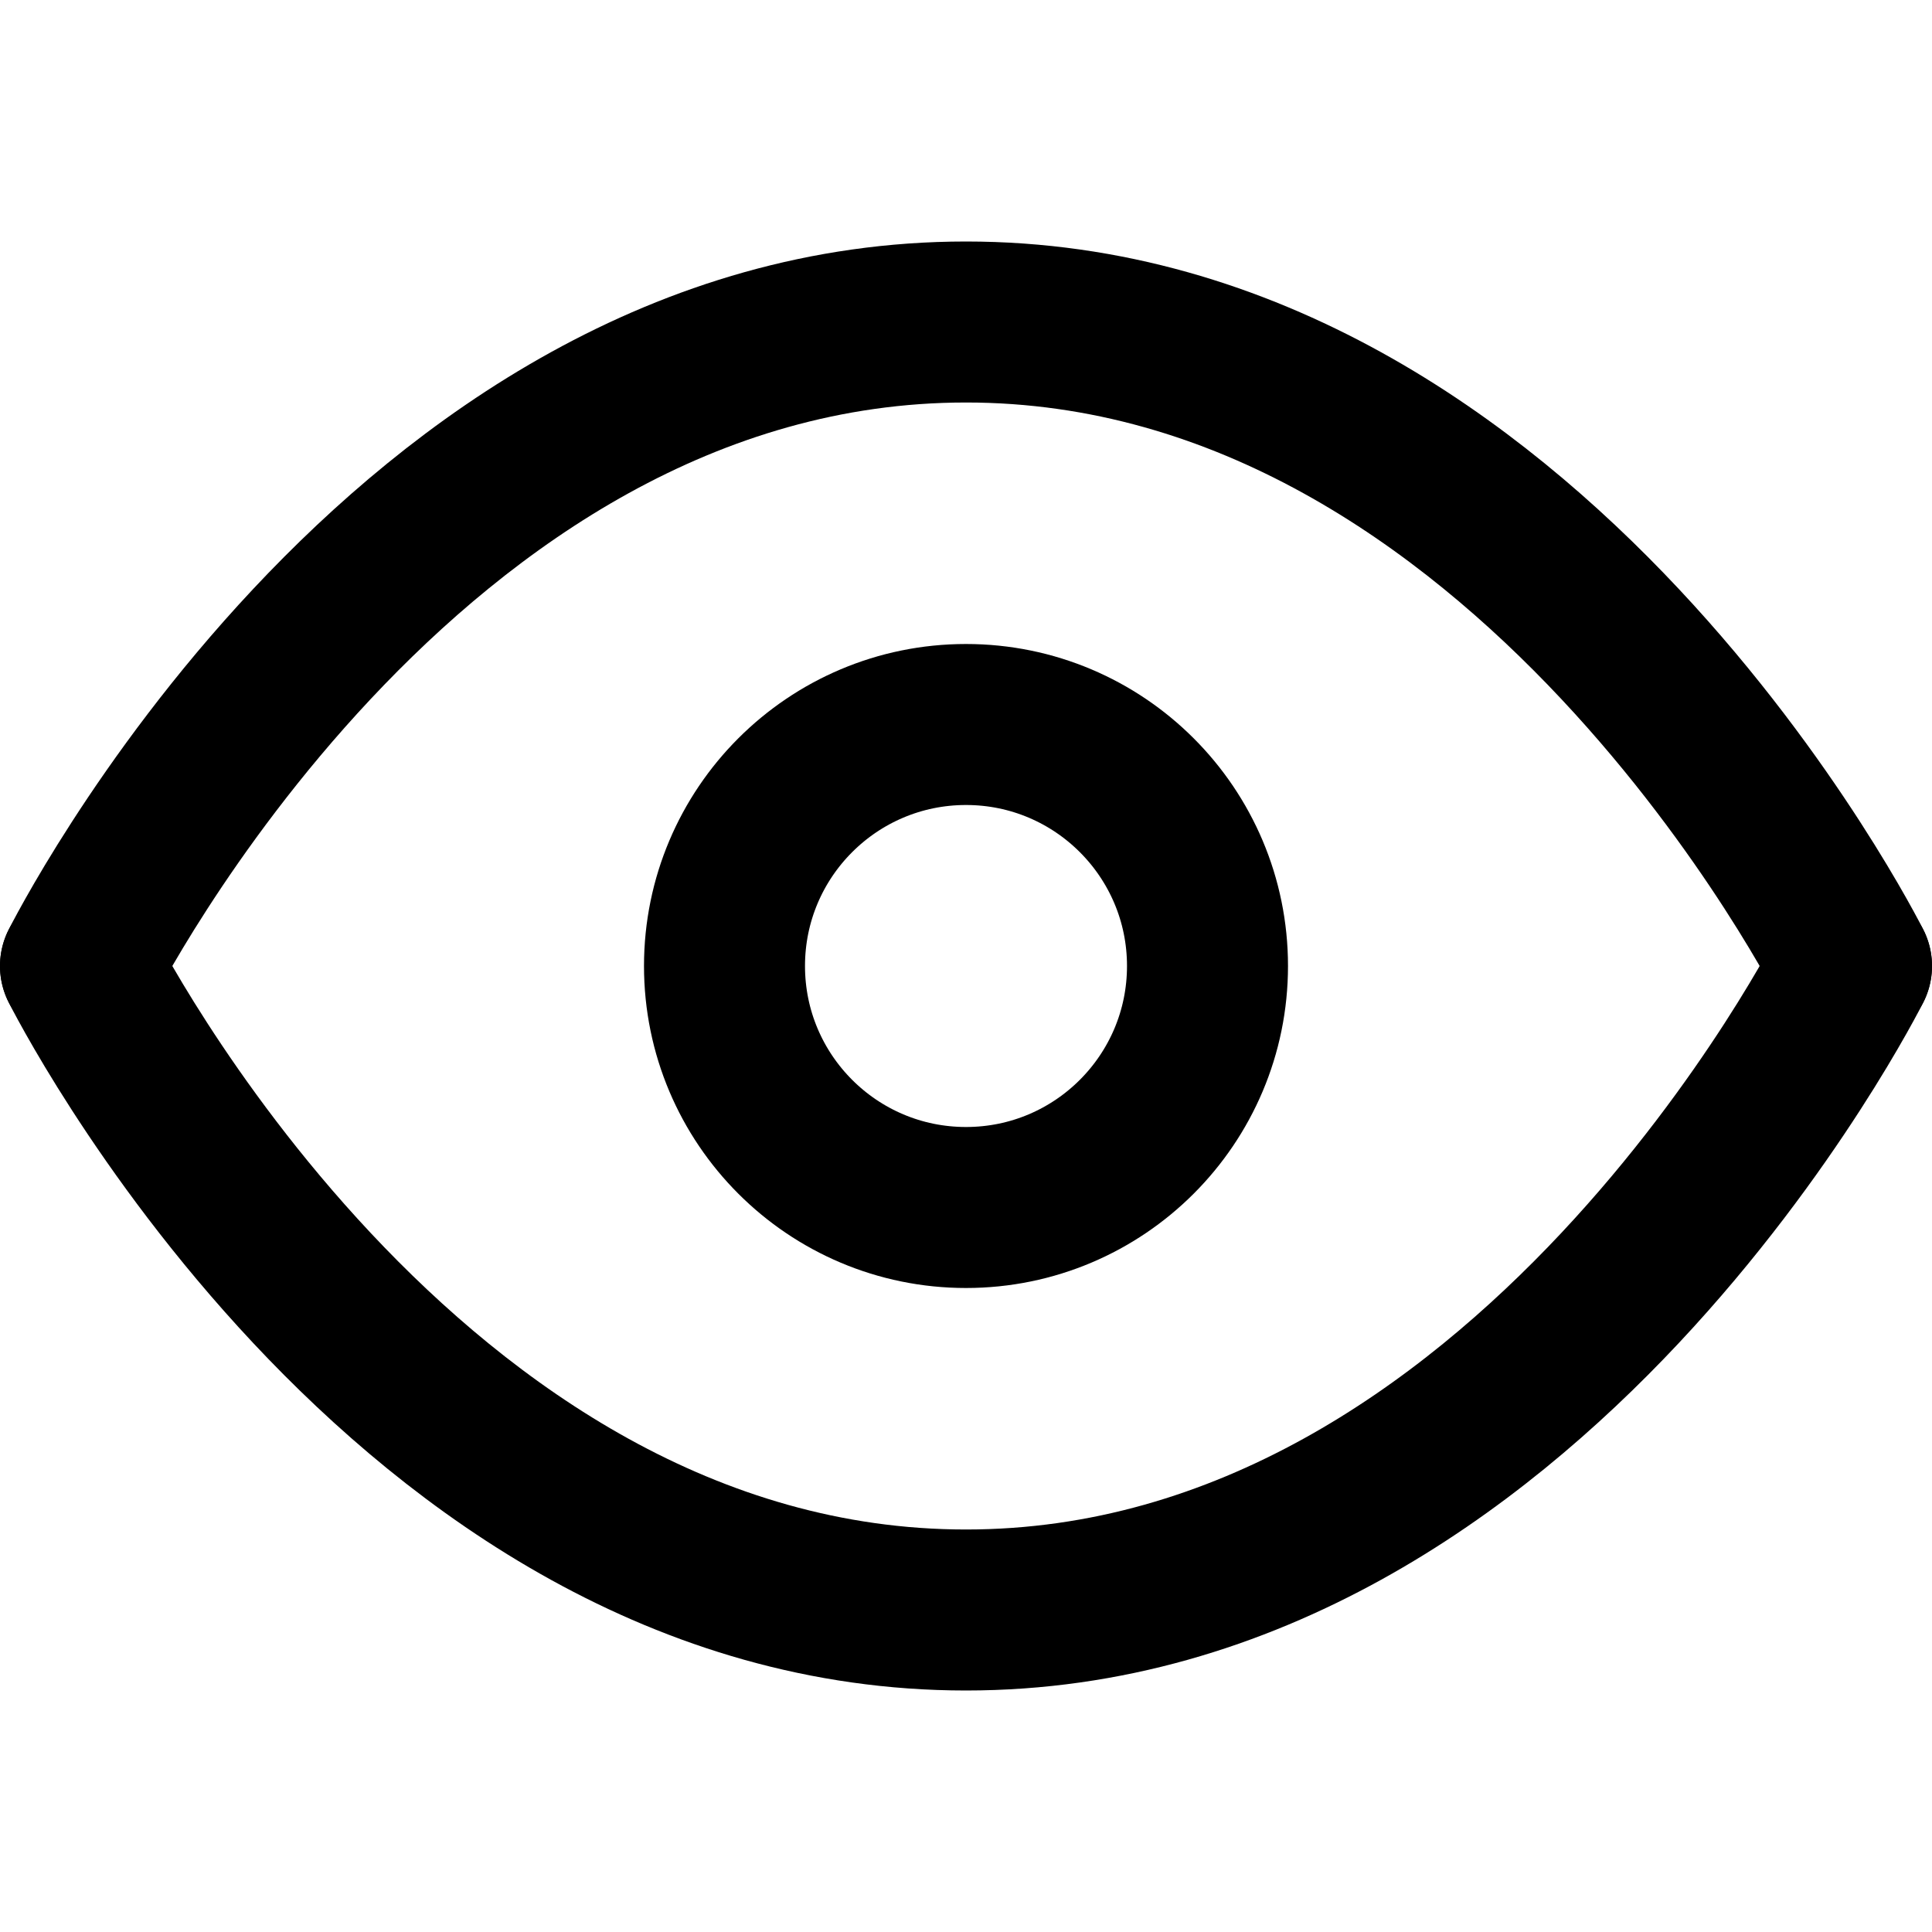
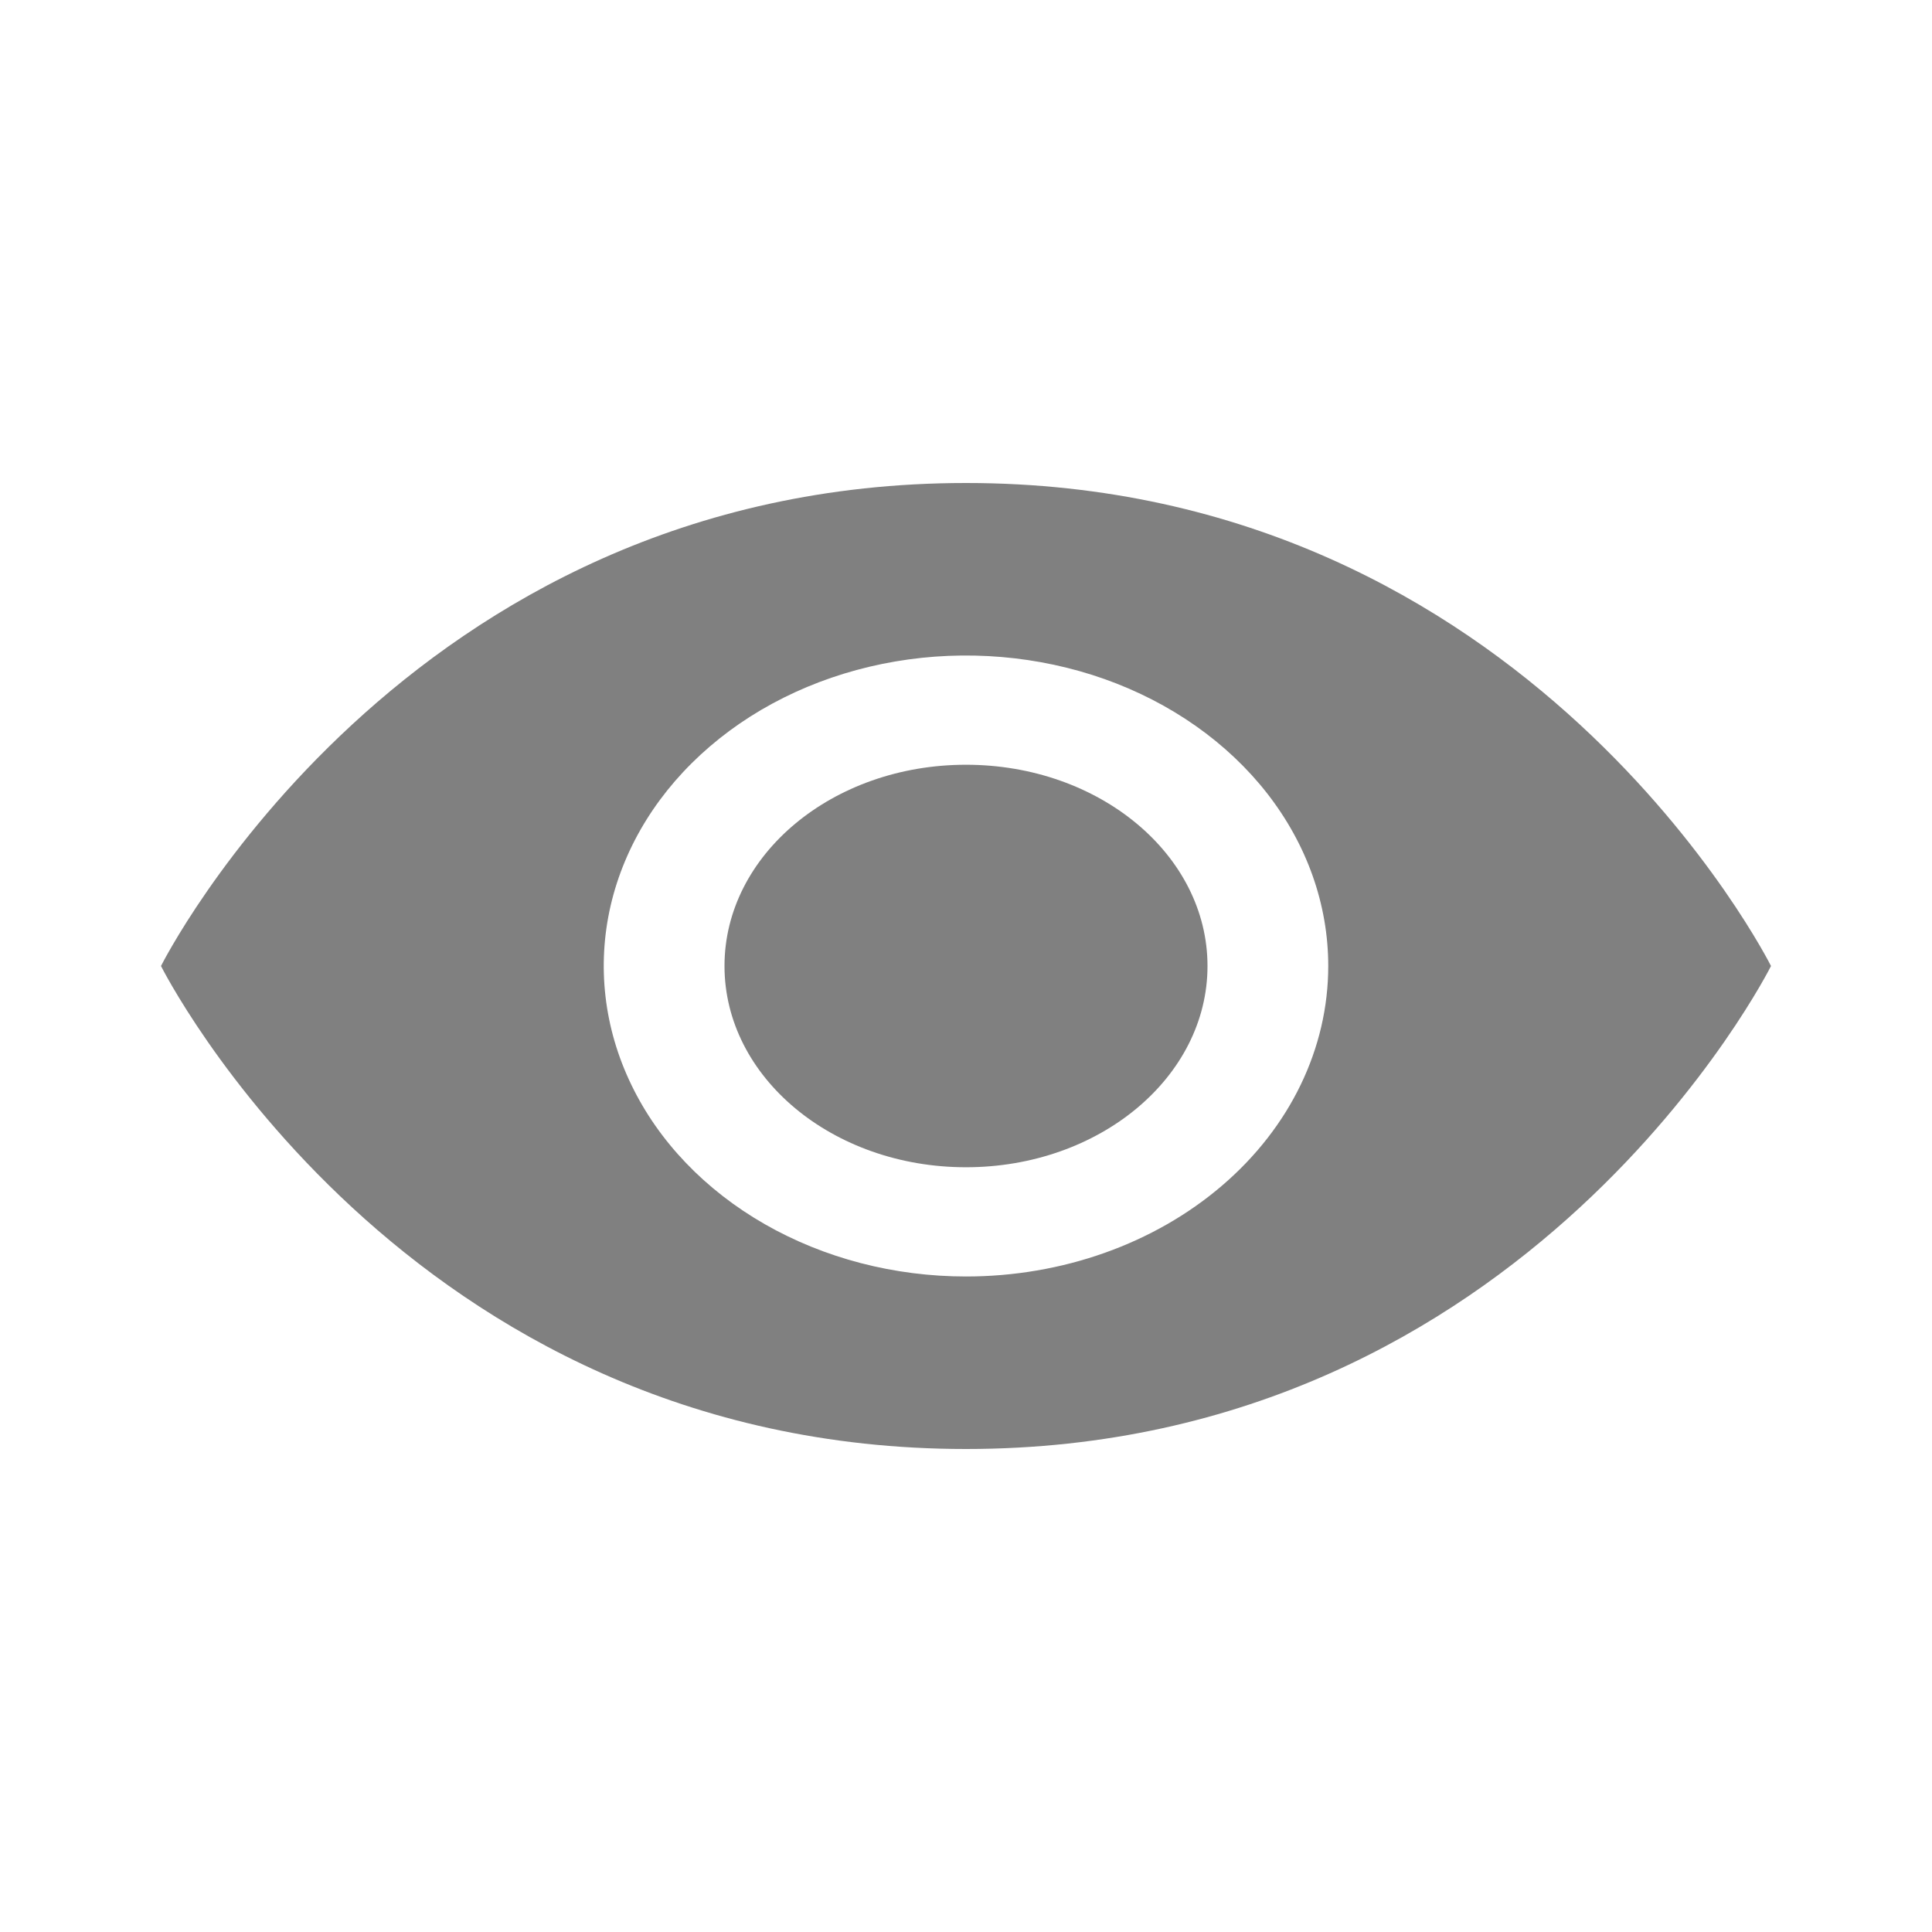
- <svg xmlns="http://www.w3.org/2000/svg" fill="none" height="24" viewBox="0 0 24 24" width="24">
-   <g stroke="#000" stroke-linecap="round" stroke-linejoin="round" stroke-width="2">
-     <path d="m1 12s4-8 11-8 11 8 11 8" />
-     <path d="m1 12s4 8 11 8 11-8 11-8" />
-     <circle cx="12" cy="12" r="3" />
-   </g>
+ <svg xmlns="http://www.w3.org/2000/svg" width="24" height="24" viewBox="0 0 24 24" fill="none">
+   <path d="M12 15.857C11.11 15.857 10.24 15.631 9.5 15.207C8.76 14.783 8.183 14.181 7.843 13.476C7.502 12.771 7.413 11.996 7.586 11.248C7.76 10.499 8.189 9.812 8.818 9.273C9.447 8.733 10.249 8.366 11.122 8.217C11.995 8.068 12.9 8.145 13.722 8.436C14.544 8.728 15.247 9.223 15.742 9.857C16.236 10.491 16.5 11.237 16.5 12C16.5 13.023 16.026 14.004 15.182 14.727C14.338 15.451 13.194 15.857 12 15.857ZM12 6C5 6 2 12 2 12C2 12 5 18 12 18C19 18 22 12 22 12C22 12 19 6 12 6Z" fill="#808080" />
+   <path d="M12 14.5C13.657 14.5 15 13.381 15 12C15 10.619 13.657 9.5 12 9.5C10.343 9.5 9 10.619 9 12C9 13.381 10.343 14.5 12 14.5Z" fill="#808080" />
</svg>
